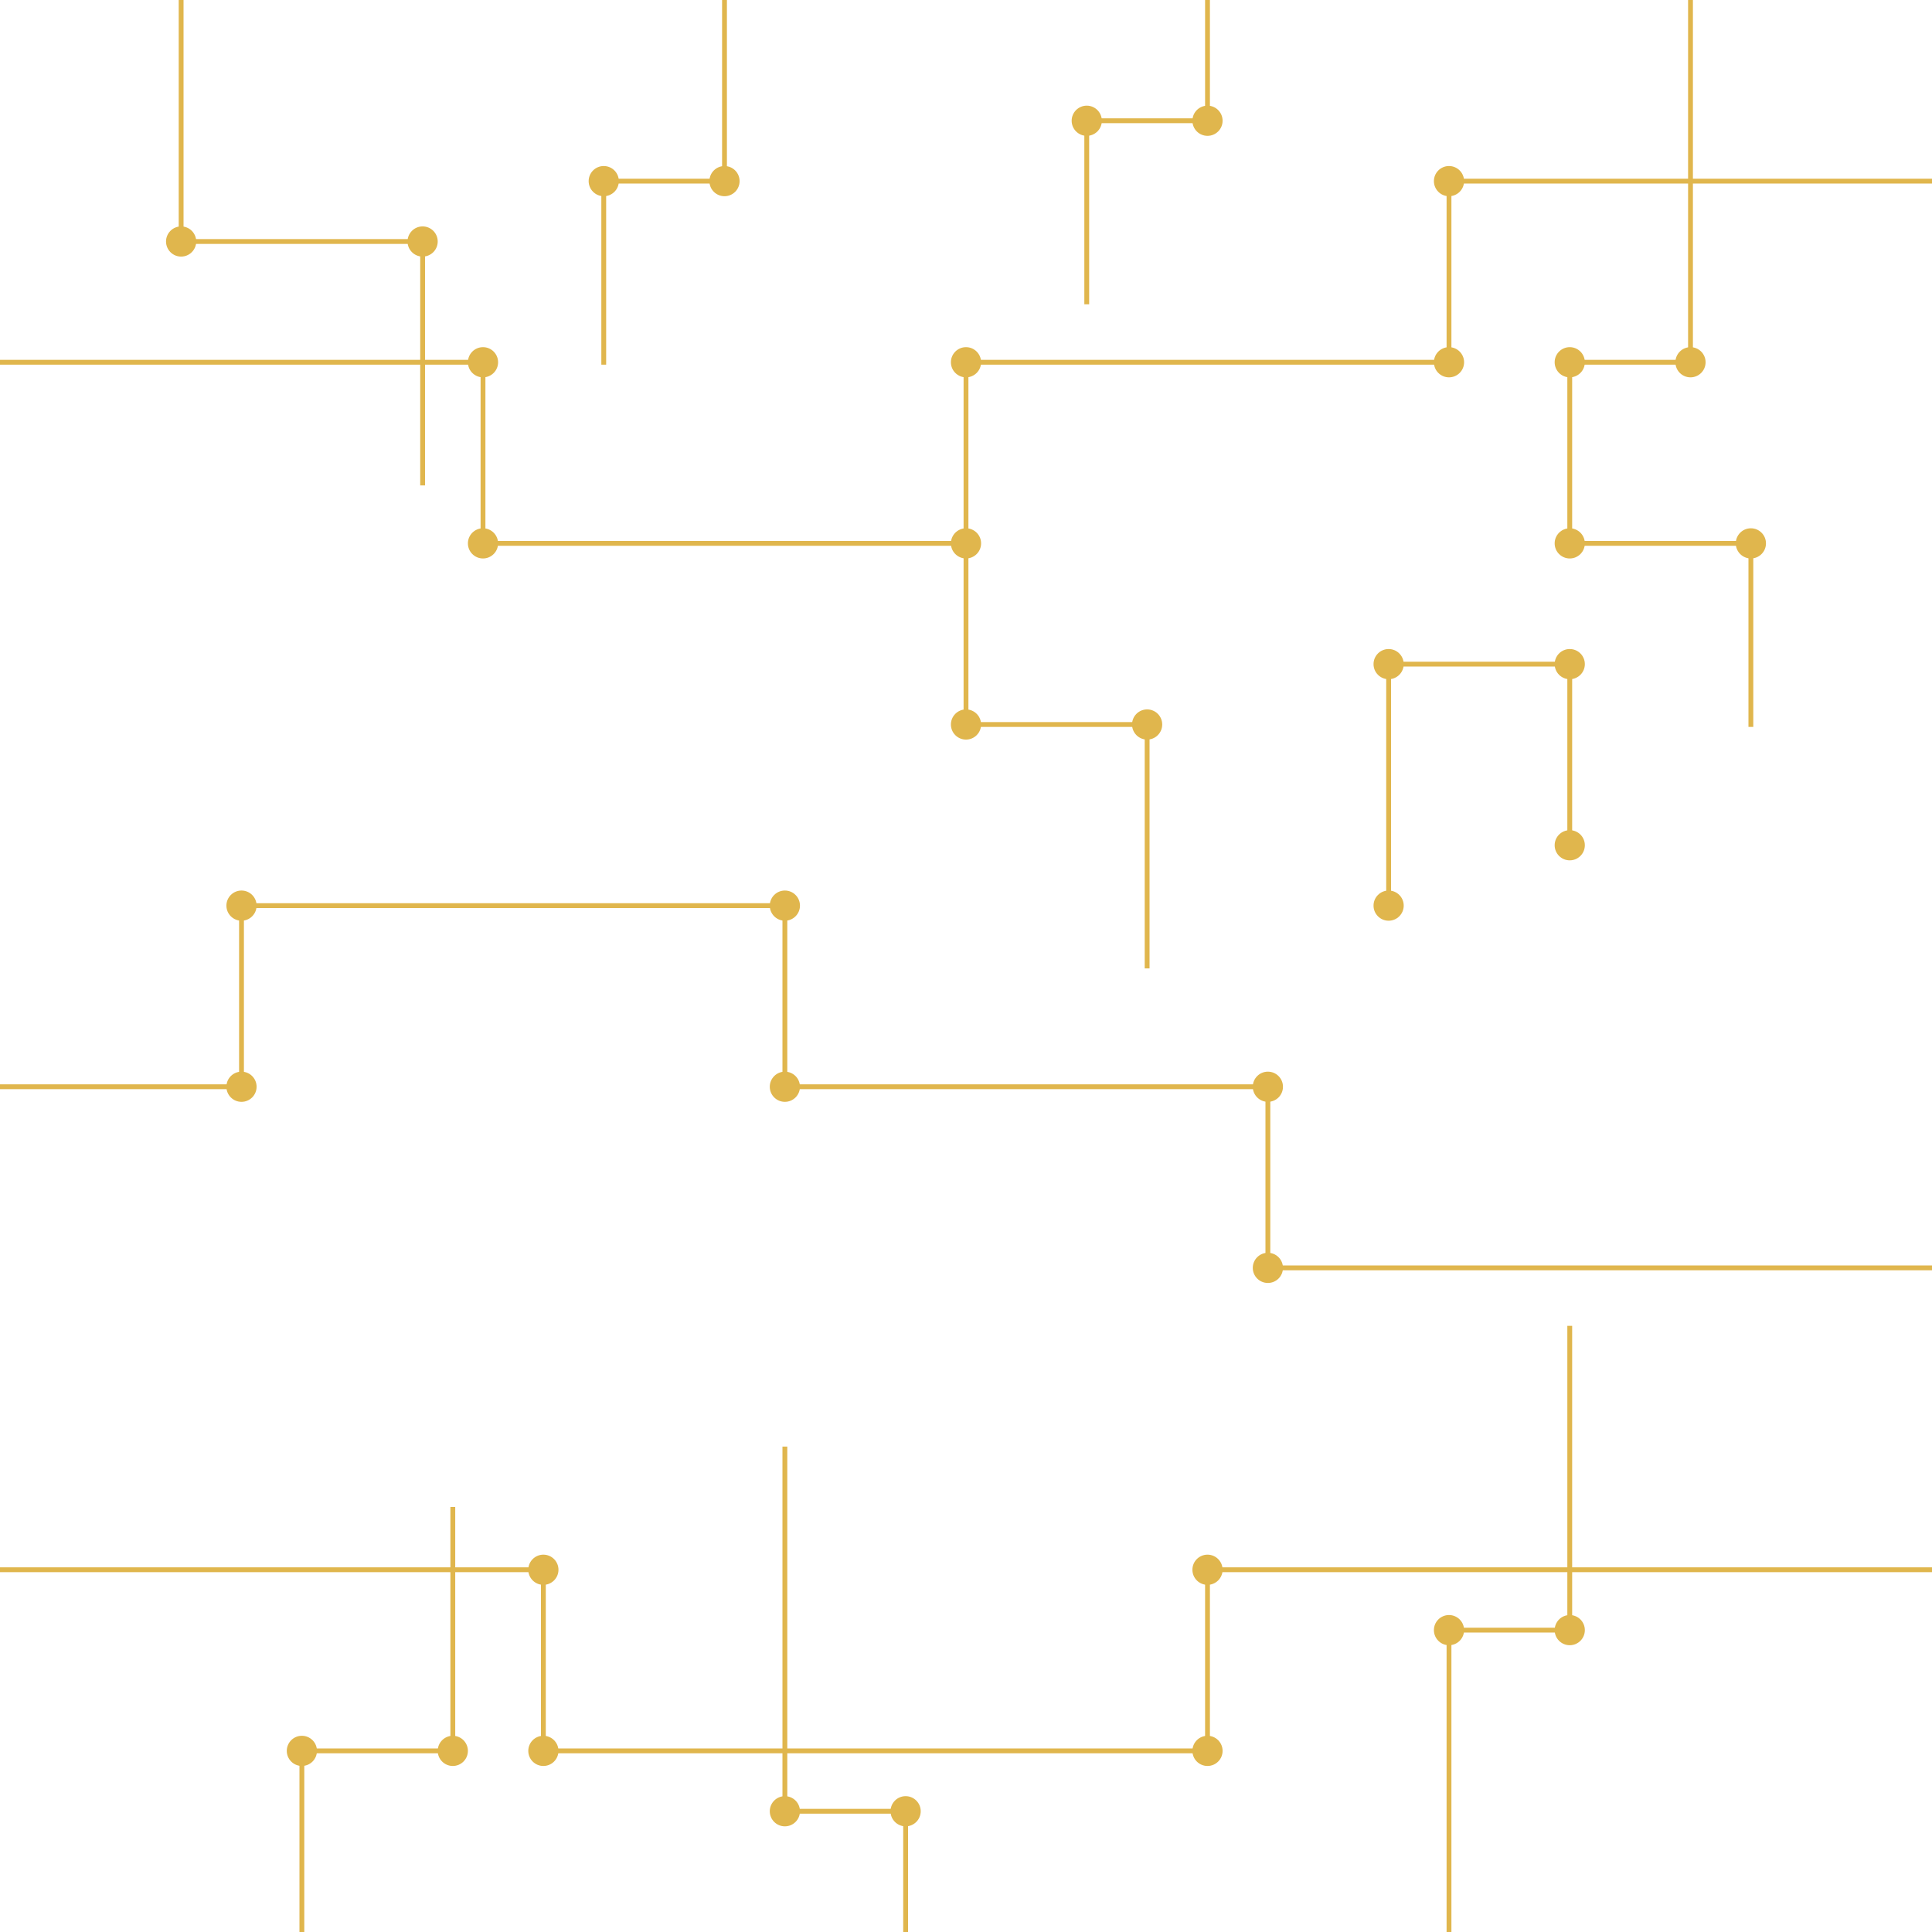
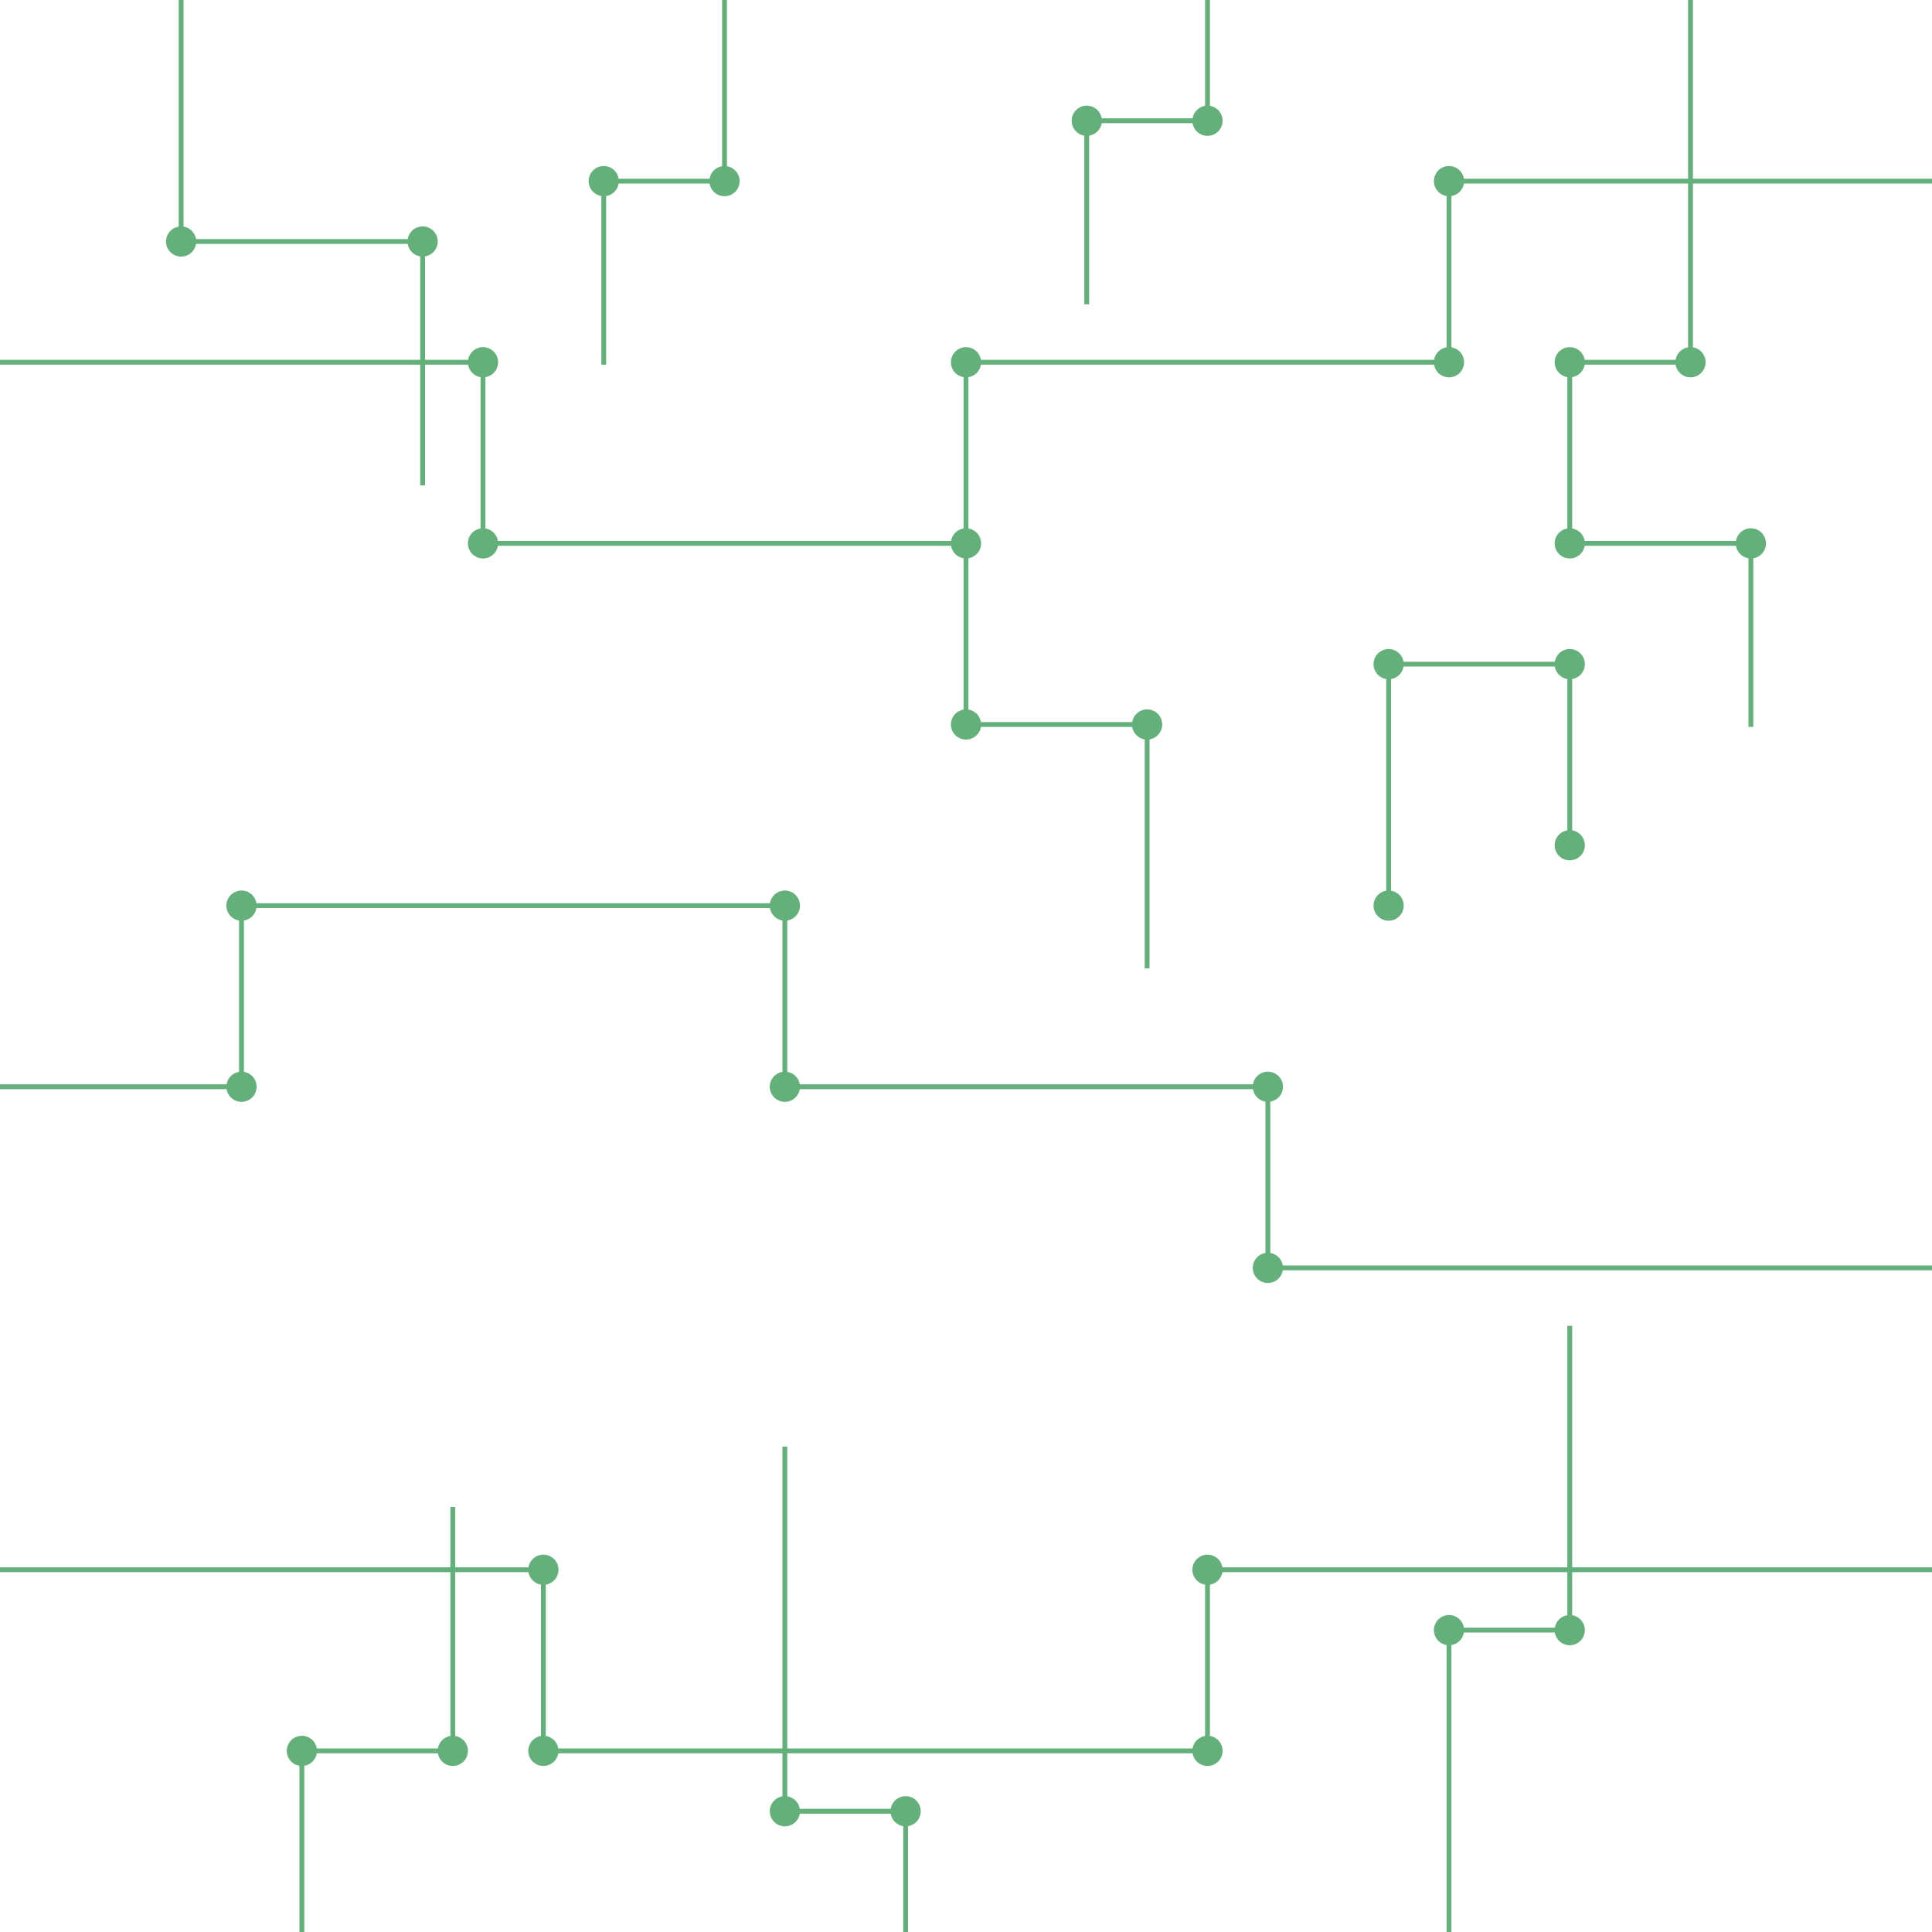
<svg xmlns="http://www.w3.org/2000/svg" width="320" height="320" viewBox="0 0 320 320">
-   <g stroke="#e0b64d" stroke-width="0.8" fill="none" stroke-linecap="square">
+   <g stroke="#63b07a" stroke-width="0.8" fill="none" stroke-linecap="square">
    <path d="M0,60 L80,60 L80,90 L160,90 L160,60 L240,60 L240,30 L320,30" />
    <path d="M0,180 L40,180 L40,150 L130,150 L130,180 L210,180 L210,210 L320,210" />
    <path d="M0,260 L90,260 L90,290 L200,290 L200,260 L320,260" />
    <path d="M30,0 L30,40 L70,40 L70,80" />
    <path d="M120,0 L120,30 L100,30 L100,60" />
    <path d="M200,0 L200,20 L180,20 L180,50" />
    <path d="M280,0 L280,60 L260,60 L260,90 L290,90 L290,120" />
    <path d="M50,320 L50,290 L75,290 L75,250" />
    <path d="M150,320 L150,300 L130,300 L130,240" />
    <path d="M240,320 L240,270 L260,270 L260,220" />
    <path d="M160,90 L160,120 L190,120 L190,160" />
    <path d="M230,150 L230,110 L260,110 L260,140" />
  </g>
-   <g fill="#e0b64d">
+   <g fill="#63b07a">
    <circle cx="80" cy="60" r="2.5" />
    <circle cx="80" cy="90" r="2.5" />
    <circle cx="160" cy="60" r="2.5" />
    <circle cx="160" cy="90" r="2.5" />
    <circle cx="160" cy="120" r="2.5" />
    <circle cx="190" cy="120" r="2.5" />
    <circle cx="240" cy="60" r="2.5" />
    <circle cx="240" cy="30" r="2.5" />
    <circle cx="40" cy="180" r="2.5" />
    <circle cx="40" cy="150" r="2.5" />
    <circle cx="130" cy="150" r="2.5" />
    <circle cx="130" cy="180" r="2.5" />
    <circle cx="210" cy="180" r="2.5" />
    <circle cx="210" cy="210" r="2.5" />
    <circle cx="90" cy="260" r="2.5" />
    <circle cx="90" cy="290" r="2.5" />
    <circle cx="200" cy="290" r="2.5" />
    <circle cx="200" cy="260" r="2.5" />
    <circle cx="30" cy="40" r="2.5" />
    <circle cx="70" cy="40" r="2.5" />
    <circle cx="120" cy="30" r="2.5" />
    <circle cx="100" cy="30" r="2.5" />
    <circle cx="200" cy="20" r="2.5" />
    <circle cx="180" cy="20" r="2.5" />
    <circle cx="280" cy="60" r="2.5" />
    <circle cx="260" cy="60" r="2.5" />
    <circle cx="260" cy="90" r="2.5" />
    <circle cx="290" cy="90" r="2.5" />
    <circle cx="50" cy="290" r="2.5" />
    <circle cx="75" cy="290" r="2.5" />
    <circle cx="150" cy="300" r="2.5" />
    <circle cx="130" cy="300" r="2.5" />
    <circle cx="240" cy="270" r="2.5" />
    <circle cx="260" cy="270" r="2.5" />
    <circle cx="230" cy="150" r="2.5" />
    <circle cx="230" cy="110" r="2.5" />
    <circle cx="260" cy="110" r="2.5" />
    <circle cx="260" cy="140" r="2.5" />
  </g>
</svg>
